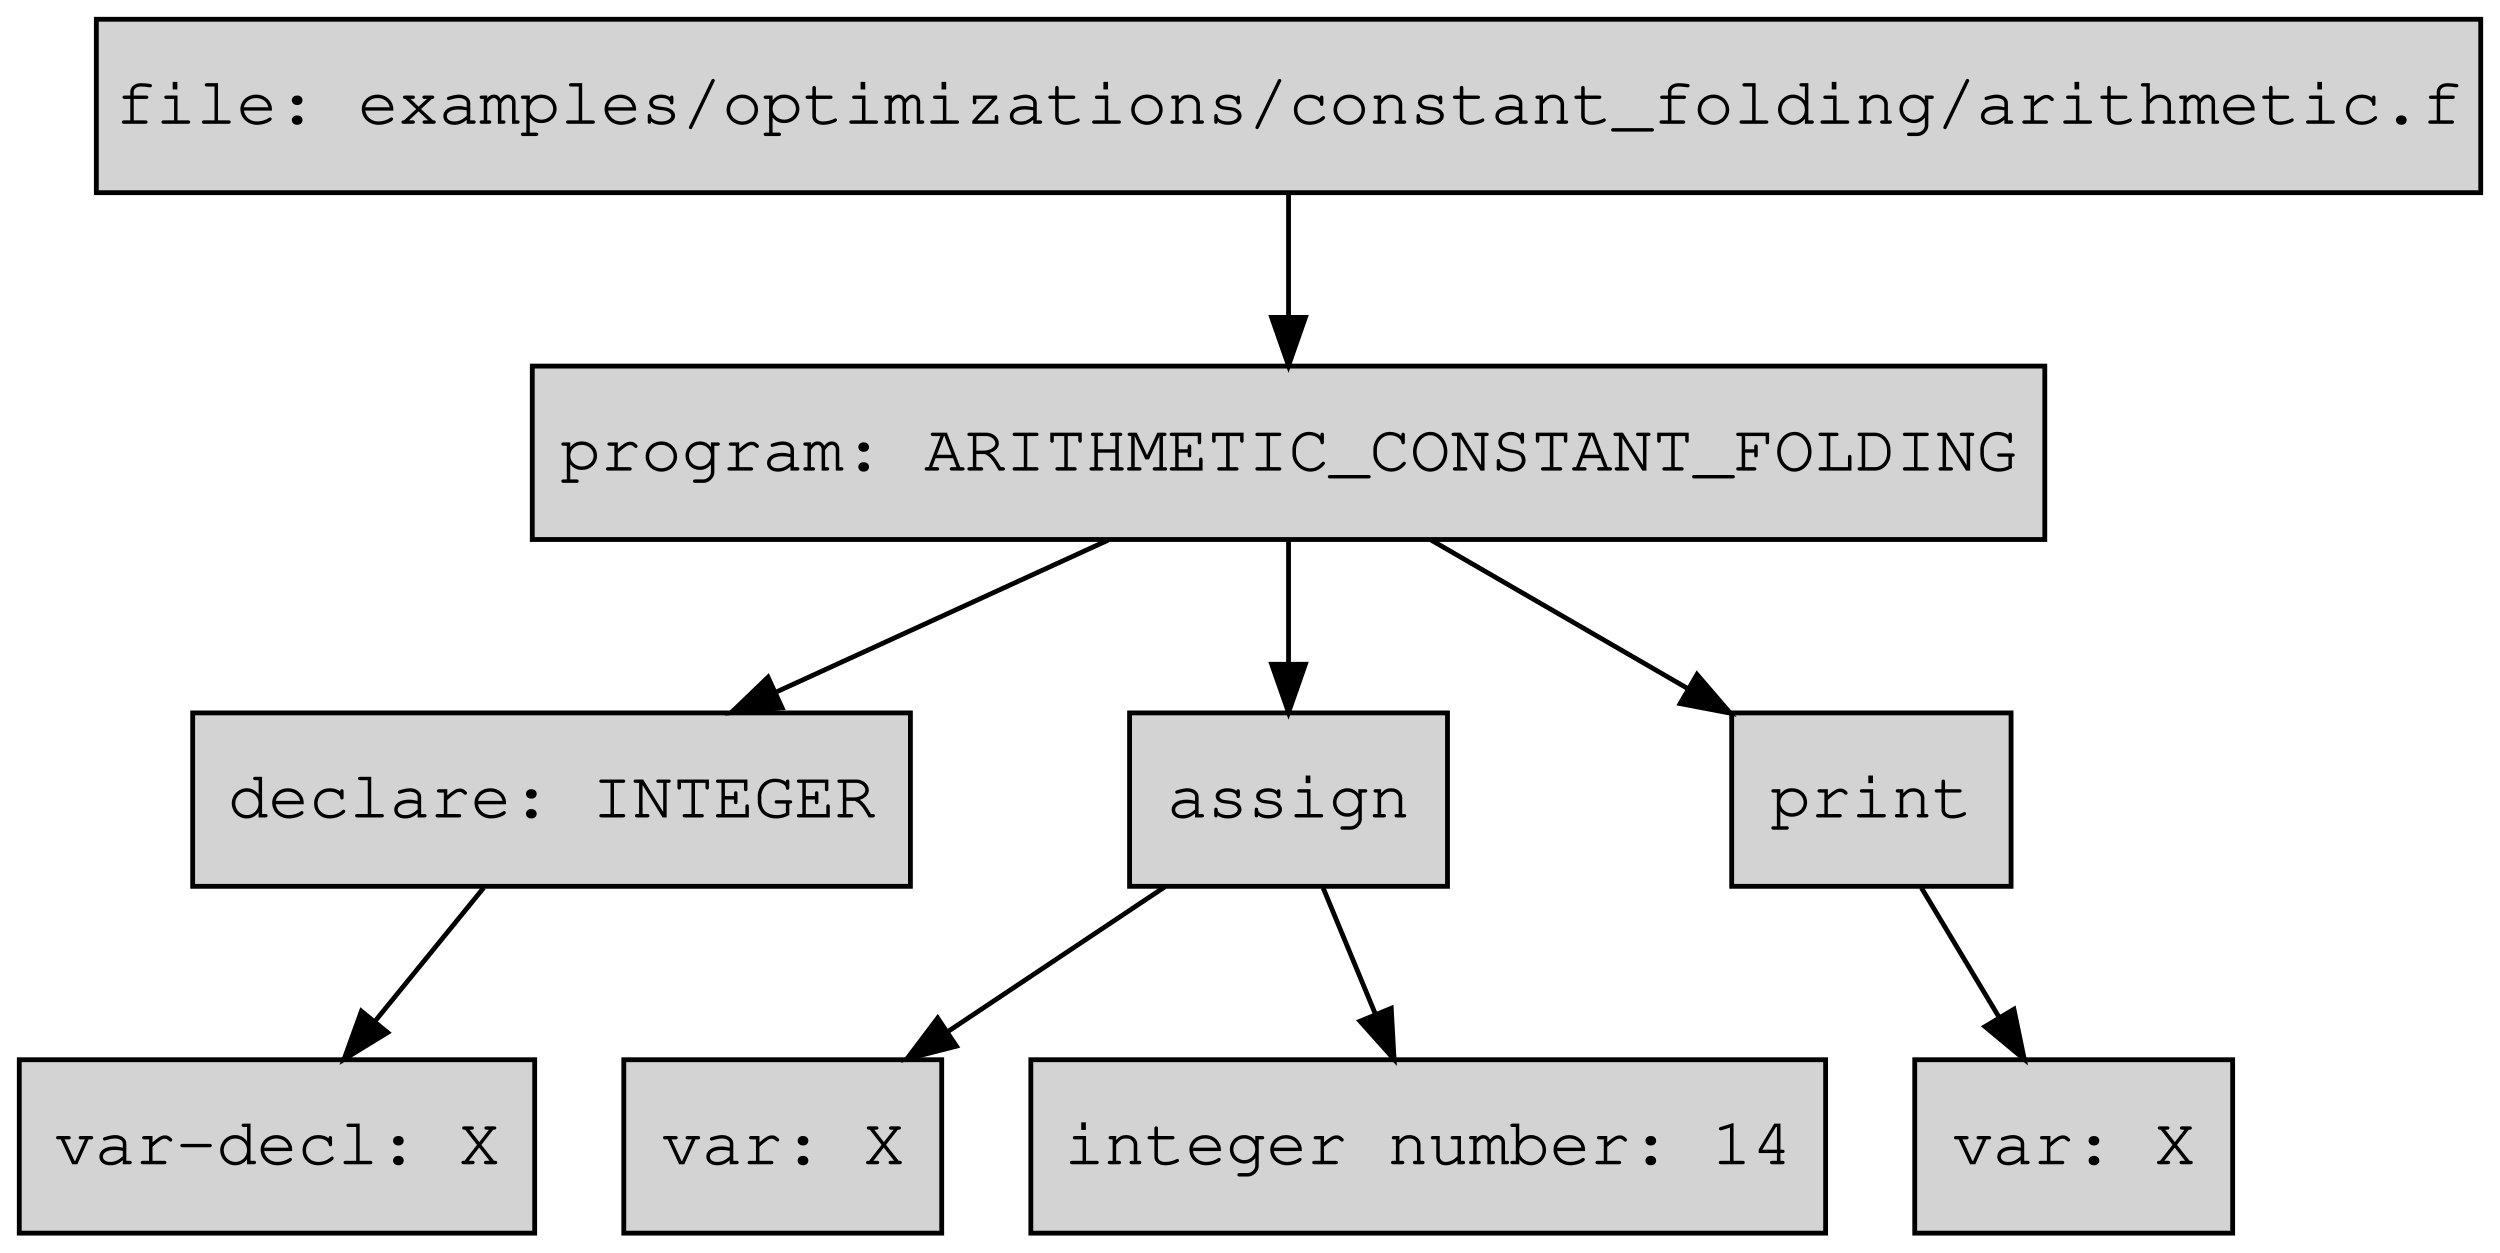
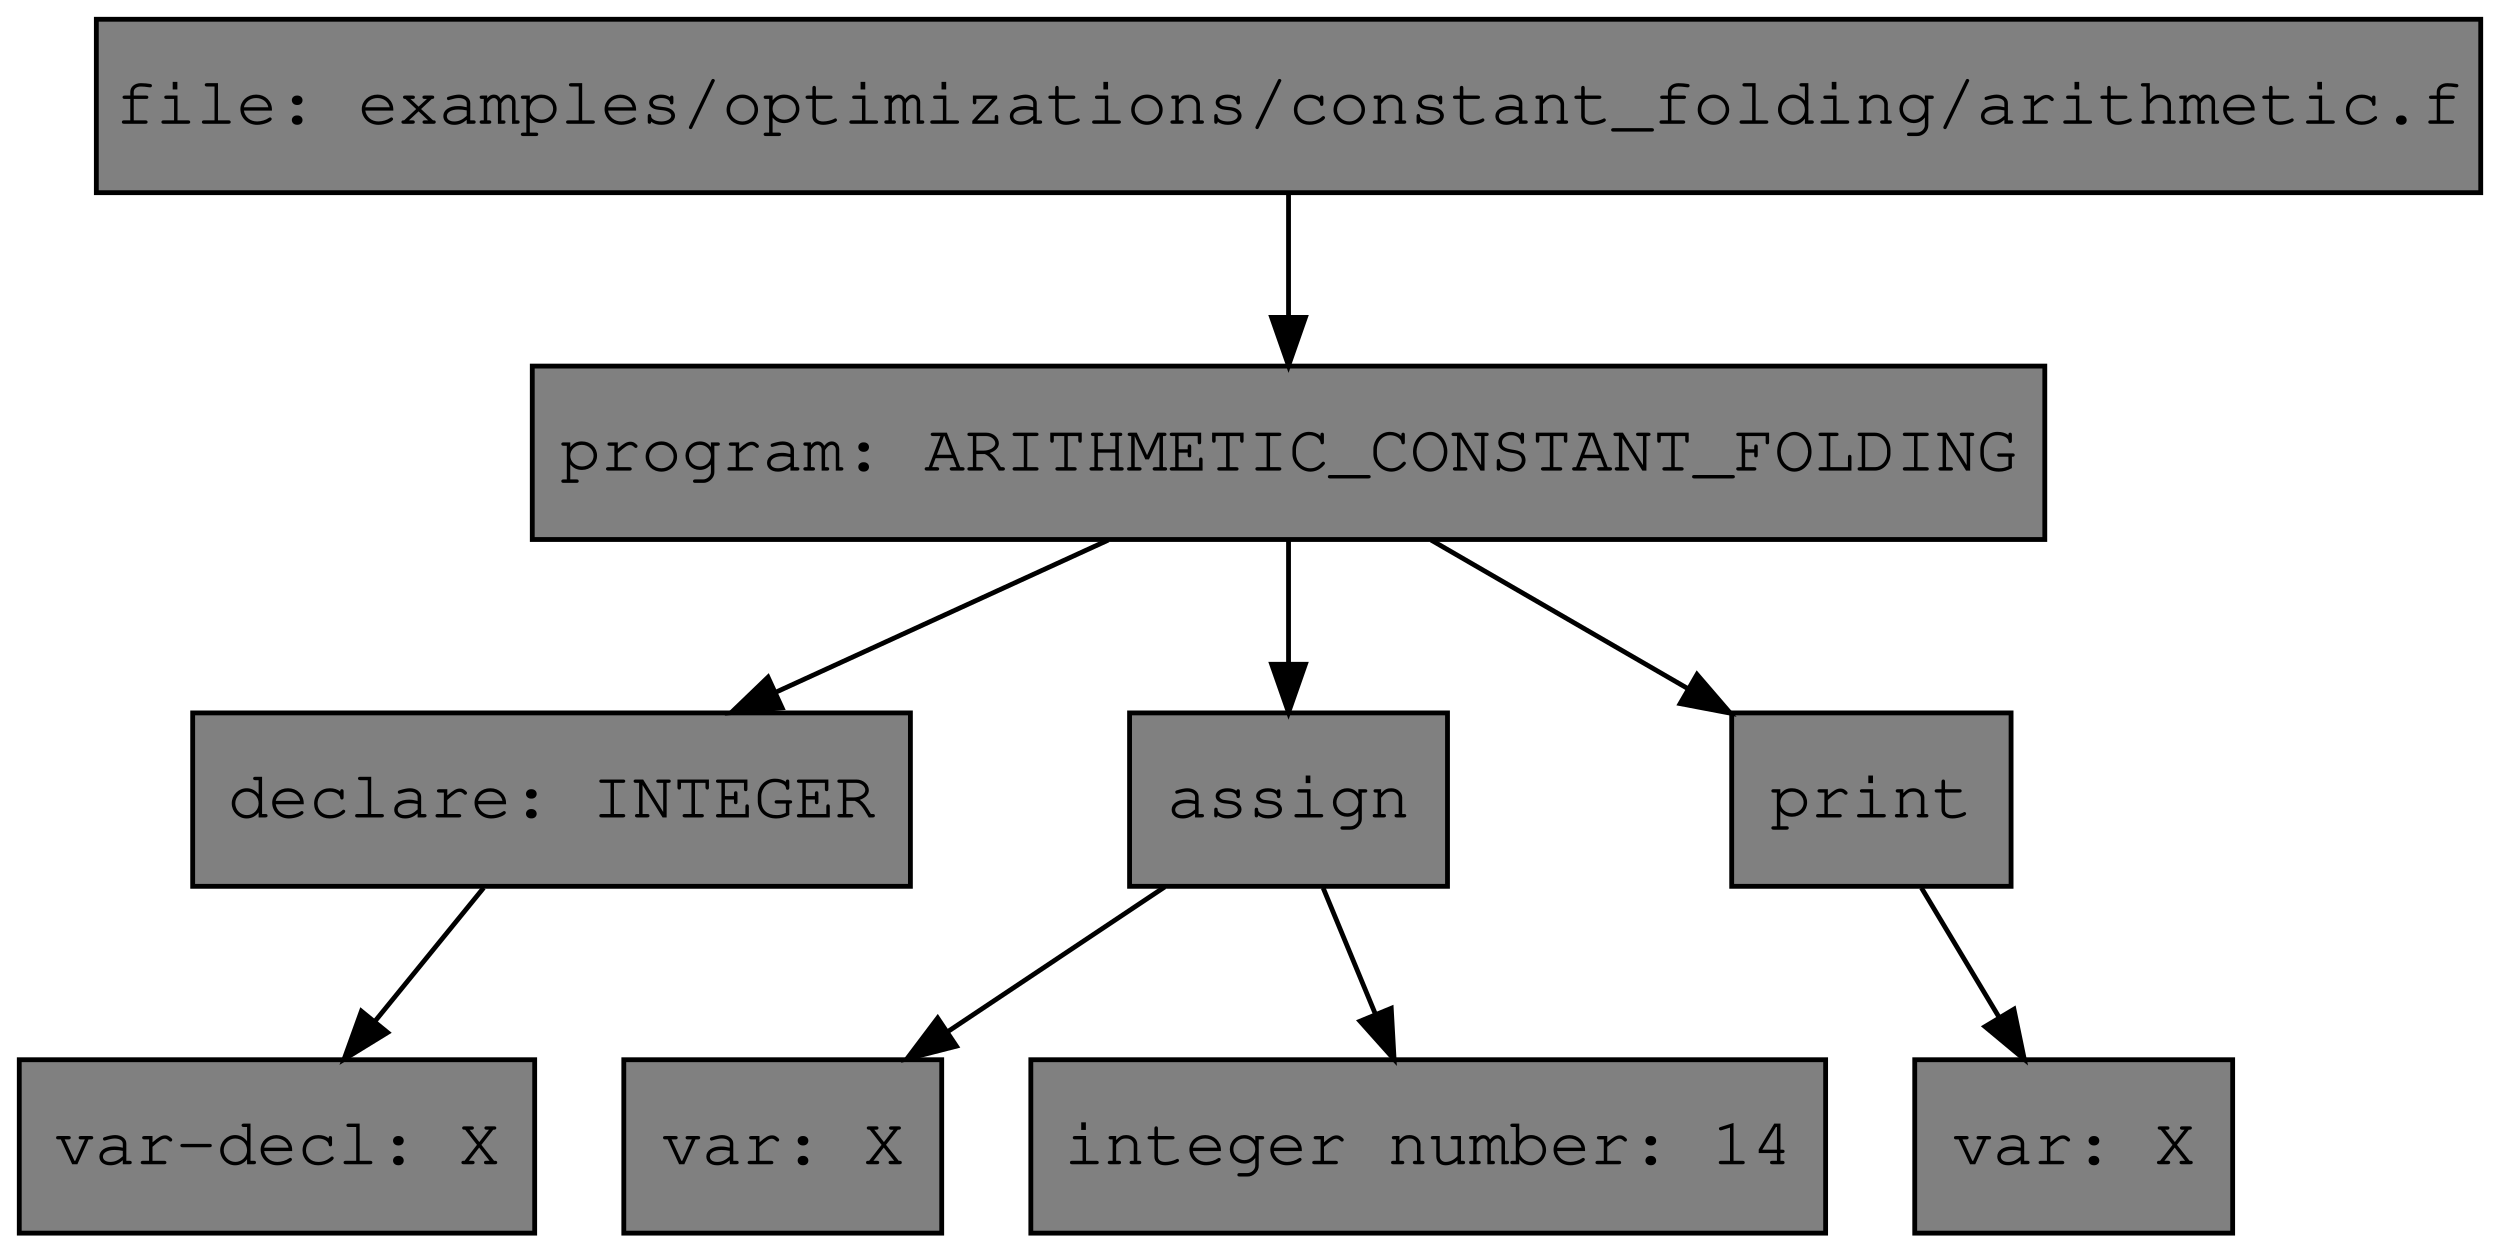
<svg xmlns="http://www.w3.org/2000/svg" width="519pt" height="260pt" viewBox="0.00 0.00 519.00 260.00">
  <g id="graph0" class="graph" transform="scale(1 1) rotate(0) translate(4 256)">
    <g id="node1" class="node">
-       <polygon fill="lightgray" stroke="black" points="511,-252 16,-252 16,-216 511,-216 511,-252" />
+       <polygon fill="gray" stroke="black" points="511,-252 16,-252 16,-216 511,-216 511,-252" />
      <text text-anchor="middle" x="263.5" y="-230.3" font-family="Courier,monospace" font-size="14.00">file: examples/optimizations/constant_folding/arithmetic.f</text>
    </g>
    <g id="node2" class="node">
-       <polygon fill="lightgray" stroke="black" points="420.5,-180 106.5,-180 106.5,-144 420.5,-144 420.5,-180" />
+       <polygon fill="gray" stroke="black" points="420.5,-180 106.5,-180 106.5,-144 420.5,-144 420.5,-180" />
      <text text-anchor="middle" x="263.5" y="-158.3" font-family="Courier,monospace" font-size="14.00">program: ARITHMETIC_CONSTANT_FOLDING</text>
    </g>
    <g id="edge1" class="edge">
      <path fill="none" stroke="black" d="M263.5,-215.7C263.5,-207.98 263.5,-198.71 263.5,-190.11" />
      <polygon fill="black" stroke="black" points="267,-190.1 263.5,-180.1 260,-190.1 267,-190.1" />
    </g>
    <g id="node3" class="node">
-       <polygon fill="lightgray" stroke="black" points="185,-108 36,-108 36,-72 185,-72 185,-108" />
+       <polygon fill="gray" stroke="black" points="185,-108 36,-108 36,-72 185,-72 185,-108" />
      <text text-anchor="middle" x="110.5" y="-86.3" font-family="Courier,monospace" font-size="14.00">declare: INTEGER</text>
    </g>
    <g id="edge2" class="edge">
      <path fill="none" stroke="black" d="M226.07,-143.88C205.25,-134.35 179.15,-122.41 157.02,-112.28" />
      <polygon fill="black" stroke="black" points="158.36,-109.05 147.81,-108.07 155.44,-115.41 158.36,-109.05" />
    </g>
    <g id="node5" class="node">
-       <polygon fill="lightgray" stroke="black" points="296.5,-108 230.5,-108 230.5,-72 296.5,-72 296.5,-108" />
+       <polygon fill="gray" stroke="black" points="296.5,-108 230.5,-108 230.5,-72 296.5,-72 296.5,-108" />
      <text text-anchor="middle" x="263.5" y="-86.3" font-family="Courier,monospace" font-size="14.00">assign</text>
    </g>
    <g id="edge4" class="edge">
      <path fill="none" stroke="black" d="M263.5,-143.7C263.5,-135.98 263.5,-126.71 263.5,-118.11" />
      <polygon fill="black" stroke="black" points="267,-118.1 263.5,-108.1 260,-118.1 267,-118.1" />
    </g>
    <g id="node8" class="node">
-       <polygon fill="lightgray" stroke="black" points="413.5,-108 355.5,-108 355.5,-72 413.5,-72 413.5,-108" />
+       <polygon fill="gray" stroke="black" points="413.5,-108 355.5,-108 355.5,-72 413.5,-72 413.5,-108" />
      <text text-anchor="middle" x="384.5" y="-86.3" font-family="Courier,monospace" font-size="14.00">print</text>
    </g>
    <g id="edge7" class="edge">
      <path fill="none" stroke="black" d="M293.1,-143.88C309.19,-134.57 329.26,-122.96 346.49,-112.99" />
      <polygon fill="black" stroke="black" points="348.3,-115.98 355.21,-107.95 344.8,-109.93 348.3,-115.98" />
    </g>
    <g id="node4" class="node">
-       <polygon fill="lightgray" stroke="black" points="107,-36 0,-36 0,0 107,0 107,-36" />
+       <polygon fill="gray" stroke="black" points="107,-36 0,-36 0,0 107,0 107,-36" />
      <text text-anchor="middle" x="53.5" y="-14.3" font-family="Courier,monospace" font-size="14.00">var-decl: X</text>
    </g>
    <g id="edge3" class="edge">
      <path fill="none" stroke="black" d="M96.41,-71.7C89.58,-63.3 81.24,-53.07 73.74,-43.86" />
      <polygon fill="black" stroke="black" points="76.46,-41.65 67.43,-36.1 71.03,-46.07 76.46,-41.65" />
    </g>
    <g id="node6" class="node">
-       <polygon fill="lightgray" stroke="black" points="191.5,-36 125.5,-36 125.5,0 191.5,0 191.5,-36" />
+       <polygon fill="gray" stroke="black" points="191.5,-36 125.5,-36 125.5,0 191.5,0 191.5,-36" />
      <text text-anchor="middle" x="158.5" y="-14.3" font-family="Courier,monospace" font-size="14.00">var: X</text>
    </g>
    <g id="edge5" class="edge">
      <path fill="none" stroke="black" d="M237.81,-71.88C224.21,-62.81 207.33,-51.55 192.64,-41.76" />
      <polygon fill="black" stroke="black" points="194.55,-38.82 184.28,-36.19 190.66,-44.65 194.55,-38.82" />
    </g>
    <g id="node7" class="node">
-       <polygon fill="lightgray" stroke="black" points="375,-36 210,-36 210,0 375,0 375,-36" />
+       <polygon fill="gray" stroke="black" points="375,-36 210,-36 210,0 375,0 375,-36" />
      <text text-anchor="middle" x="292.5" y="-14.3" font-family="Courier,monospace" font-size="14.00">integer number: 14</text>
    </g>
    <g id="edge6" class="edge">
      <path fill="none" stroke="black" d="M270.67,-71.7C273.93,-63.81 277.87,-54.3 281.5,-45.55" />
      <polygon fill="black" stroke="black" points="284.82,-46.68 285.41,-36.1 278.35,-44 284.82,-46.68" />
    </g>
    <g id="node9" class="node">
-       <polygon fill="lightgray" stroke="black" points="459.5,-36 393.5,-36 393.5,0 459.5,0 459.5,-36" />
+       <polygon fill="gray" stroke="black" points="459.5,-36 393.5,-36 393.5,0 459.5,0 459.5,-36" />
      <text text-anchor="middle" x="426.5" y="-14.3" font-family="Courier,monospace" font-size="14.00">var: X</text>
    </g>
    <g id="edge8" class="edge">
      <path fill="none" stroke="black" d="M394.88,-71.7C399.76,-63.56 405.69,-53.69 411.08,-44.7" />
      <polygon fill="black" stroke="black" points="414.09,-46.48 416.24,-36.1 408.09,-42.88 414.09,-46.48" />
    </g>
  </g>
</svg>
